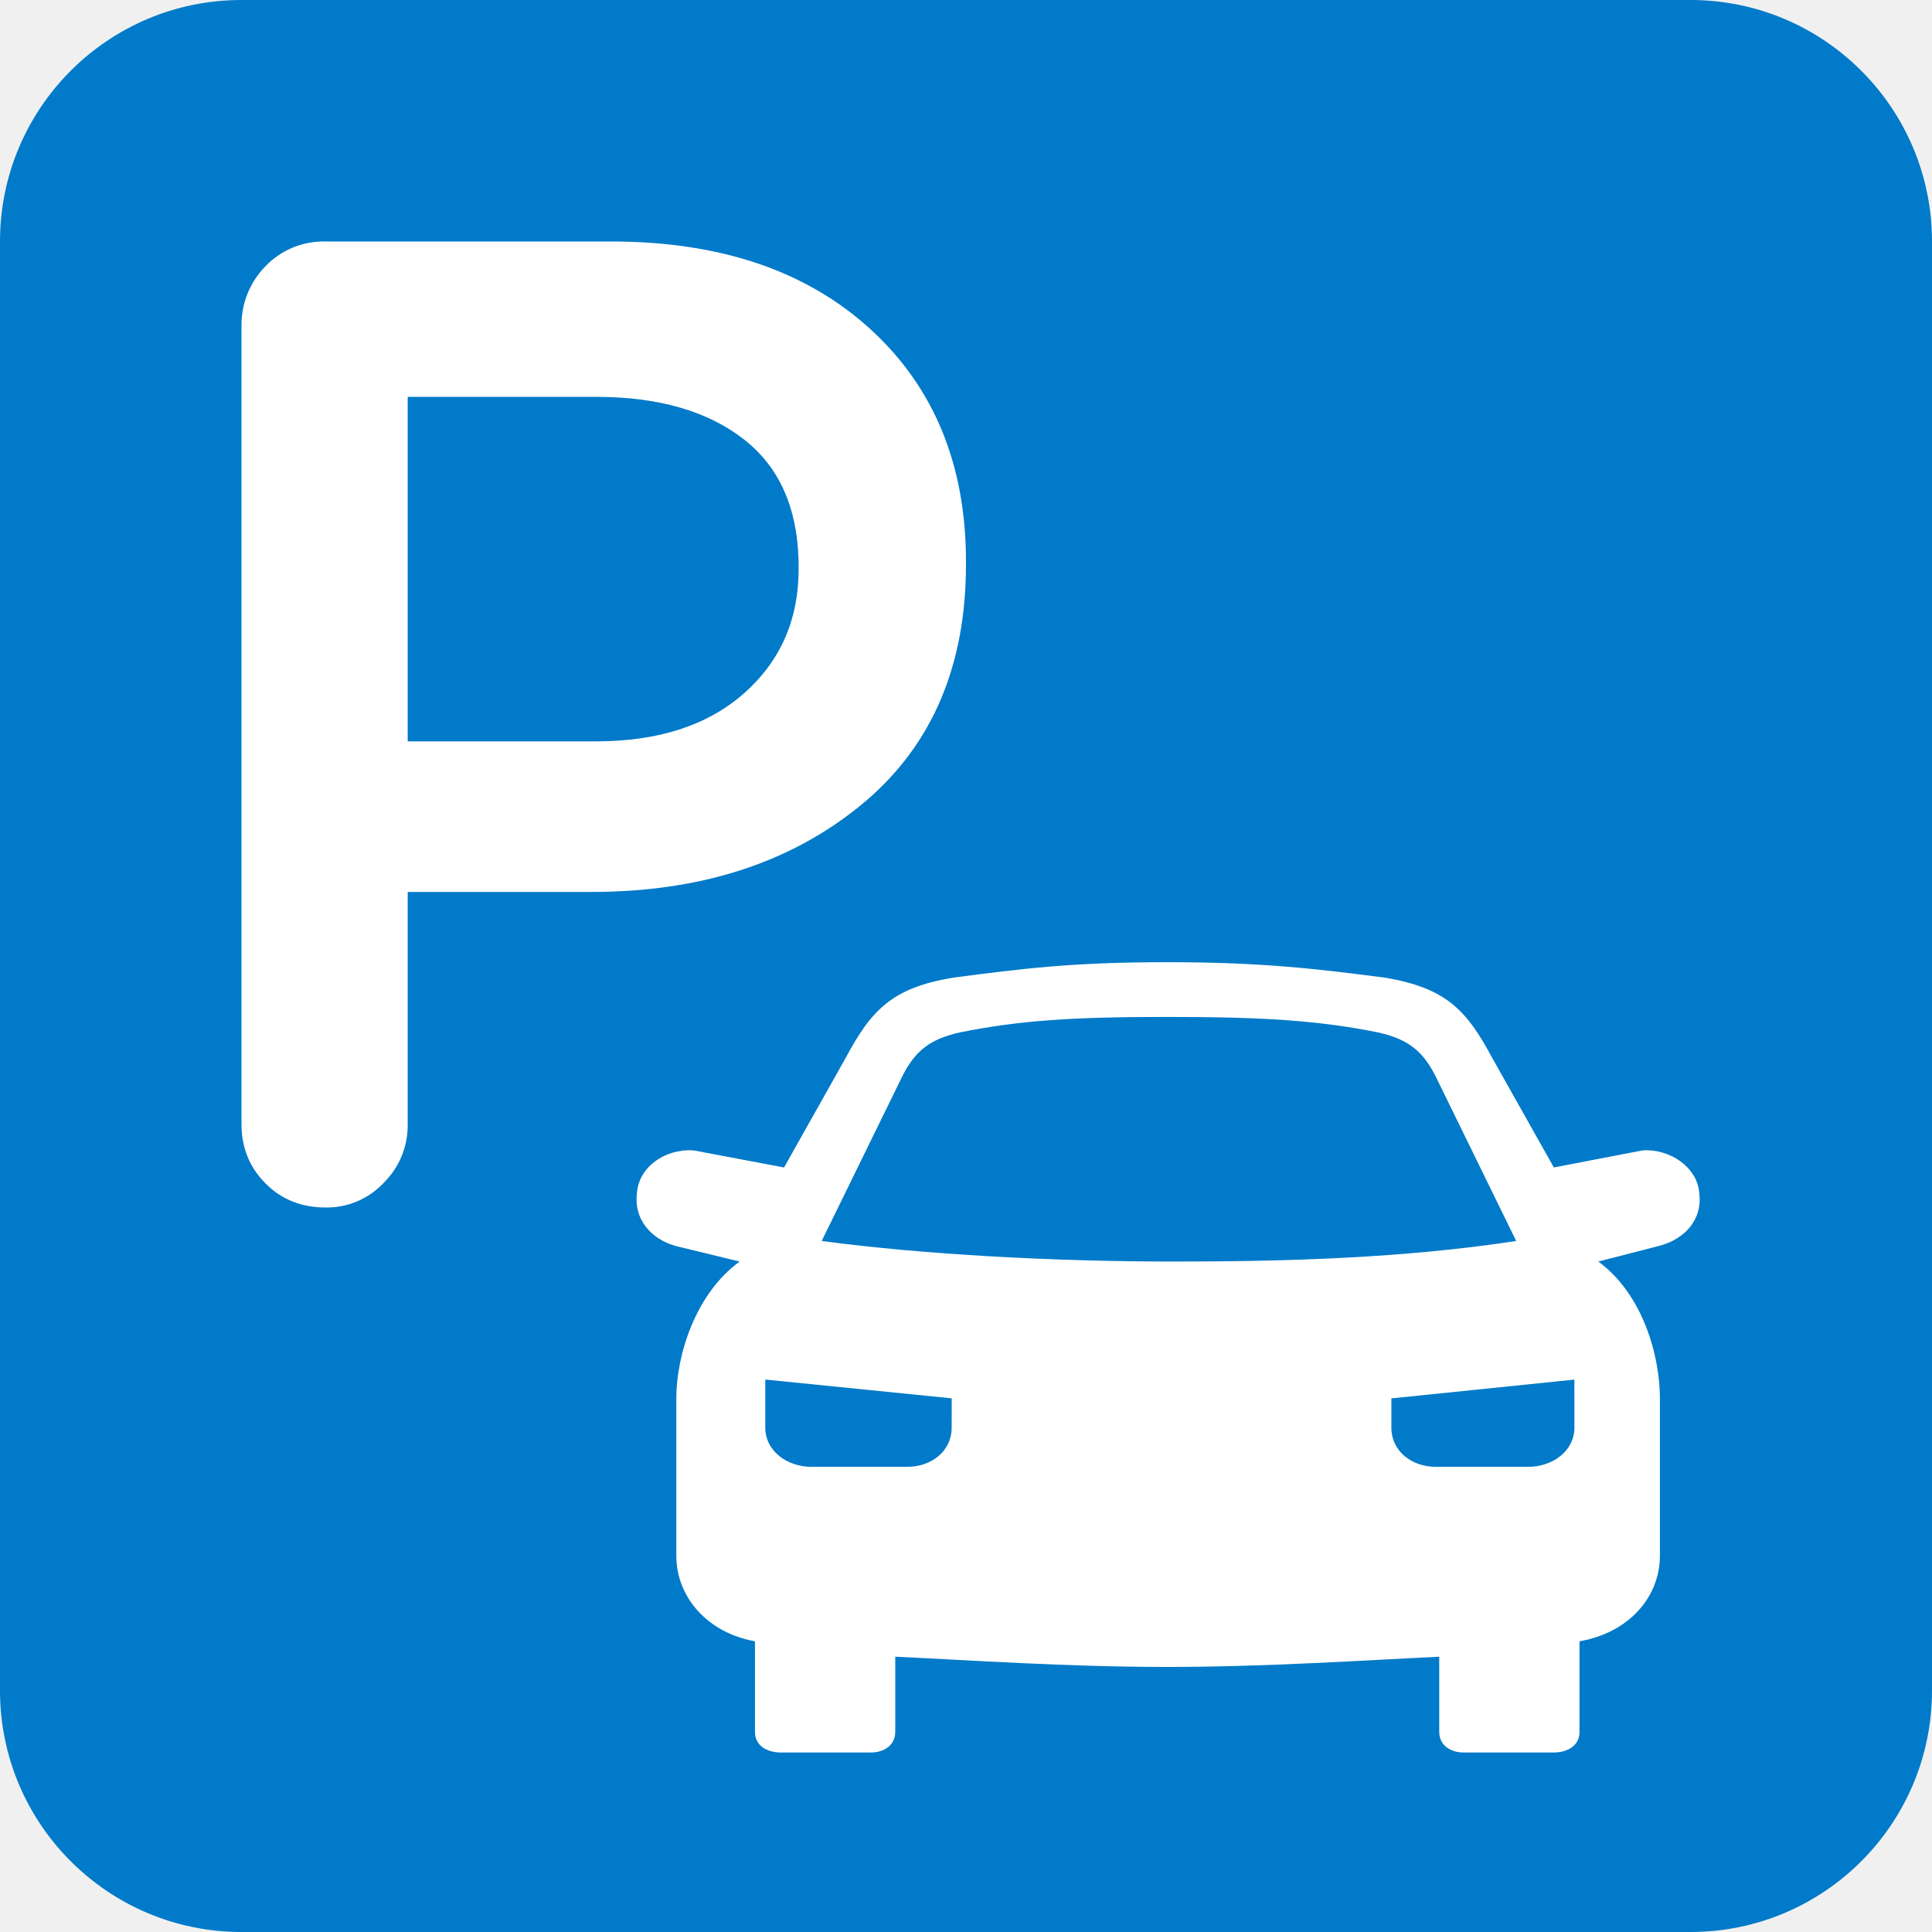
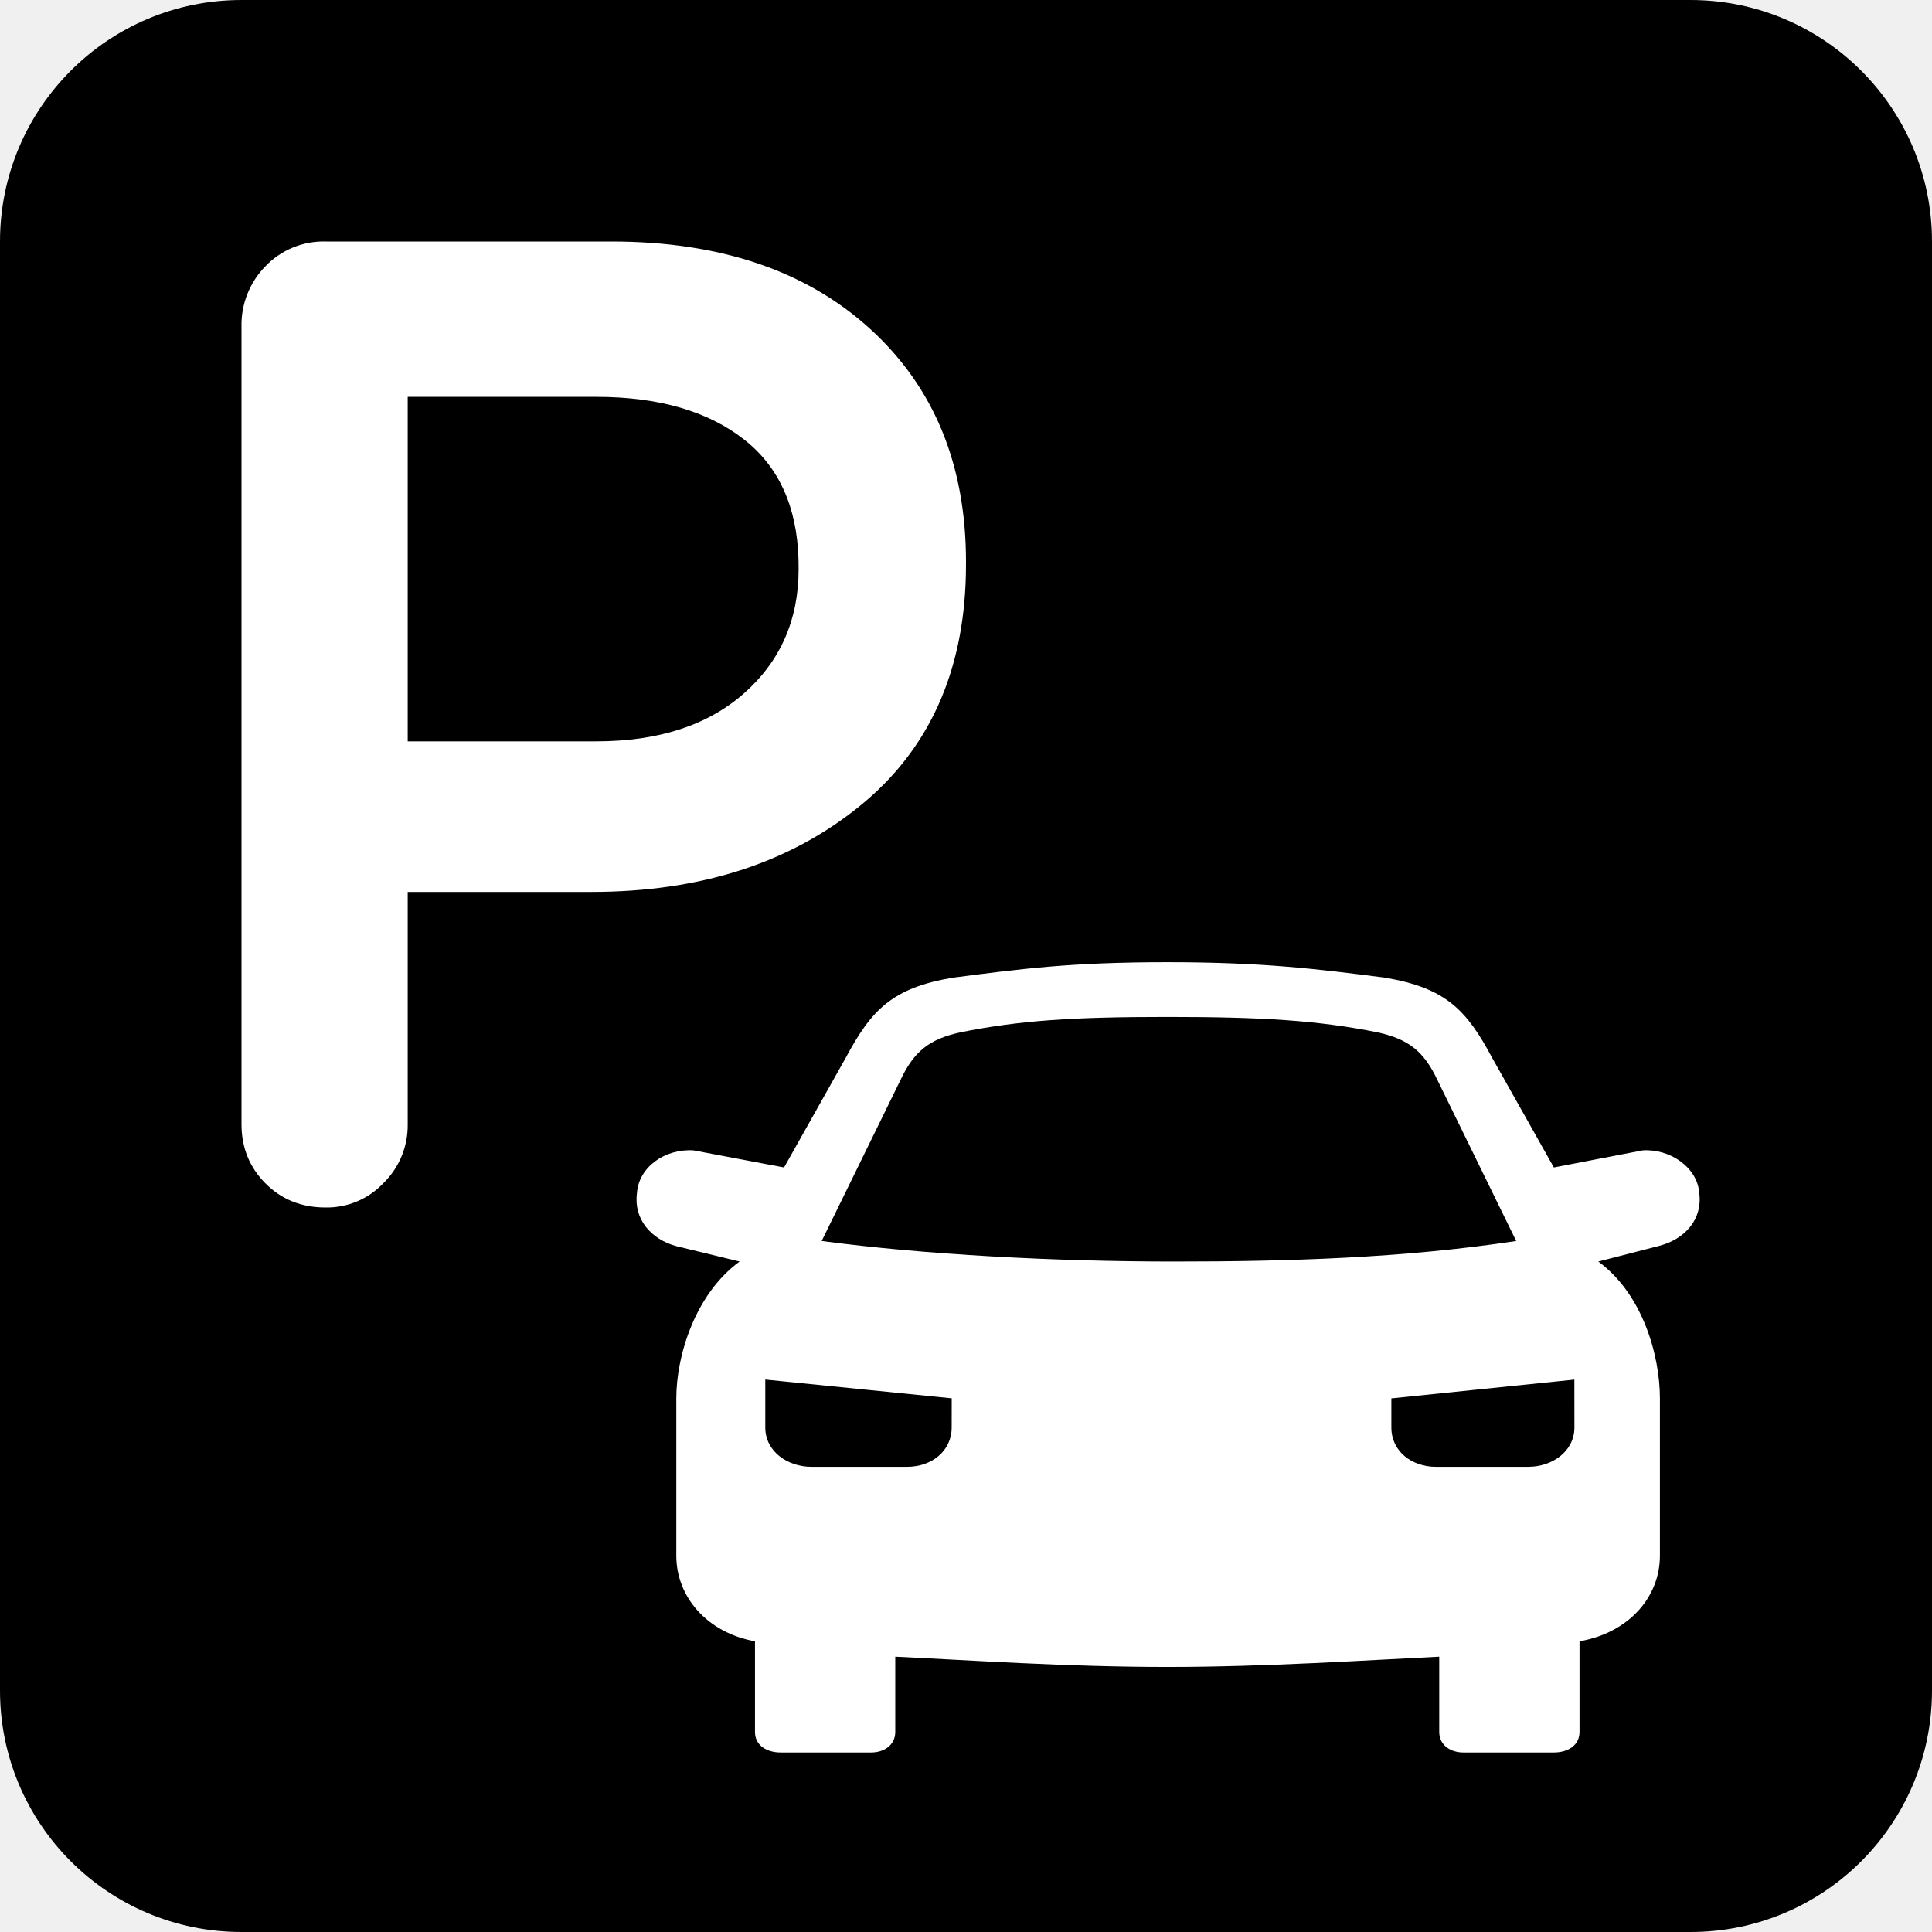
<svg viewBox="0 0 36 36">
-   <path fill="#007ac9" d="M0 4.5A4.5 4.5 0 0 1 4.5 0h27A4.5 4.5 0 0 1 36 4.5v27a4.5 4.5 0 0 1-4.5 4.5h-27A4.5 4.5 0 0 1 0 31.5z" />
+   <path d="M0 4.5A4.5 4.5 0 0 1 4.5 0h27A4.5 4.5 0 0 1 36 4.5v27a4.5 4.5 0 0 1-4.5 4.5h-27A4.5 4.5 0 0 1 0 31.5z" />
  <path fill="#fff" d="M4.5 20.951q0 .65.447 1.1t1.123.449a1.45 1.45 0 0 0 1.08-.46 1.5 1.5 0 0 0 .447-1.089V16.62h3.424q3.032 0 5.005-1.605 1.912-1.554 1.972-4.32L18 10.47q0-2.715-1.788-4.343-1.79-1.627-4.82-1.627H6.07a1.5 1.5 0 0 0-1.123.46A1.56 1.56 0 0 0 4.5 6.094zm3.097-7.137V7.395h3.511q1.744 0 2.76.797.969.762 1.011 2.233l.002.18q0 1.413-1.014 2.311t-2.759.898zM31.663 22.232c-.032-.478-.542-.829-1.052-.797l-1.657.319-1.148-2.04c-.478-.893-.86-1.307-2.008-1.498-1.243-.16-2.263-.287-4.048-.287-1.817 0-2.741.127-3.984.287-1.148.19-1.53.605-2.009 1.498l-1.147 2.04-1.69-.319c-.541-.032-1.02.319-1.051.797-.064.478.255.86.733.988l1.18.287c-.83.605-1.18 1.753-1.18 2.55v2.932c0 .765.574 1.435 1.466 1.594v1.69c0 .255.223.382.478.382h1.69c.223 0 .446-.127.446-.383V30.87c1.37.064 3.187.191 5.068.191 1.849 0 3.73-.127 5.068-.191v1.402c0 .256.223.383.446.383h1.69c.255 0 .478-.127.478-.383v-1.689c.924-.16 1.498-.829 1.498-1.594v-2.932c0-.797-.319-1.944-1.148-2.55l1.116-.287c.51-.127.829-.51.765-.988m-13.93 4.367c0 .446-.382.733-.828.733H15.12c-.446 0-.86-.287-.86-.733v-.893l3.474.35zm-.956-6.47c.255-.543.542-.766 1.116-.893 1.116-.224 2.104-.287 3.857-.287s2.805.063 3.92.287c.574.127.861.35 1.116.892l1.466 2.996c-2.103.32-4.27.383-6.375.383-2.23 0-4.653-.128-6.566-.383zm12.56 6.47c0 .446-.415.733-.861.733h-1.722c-.446 0-.828-.287-.828-.733v-.542l3.41-.35z" />
</svg>
